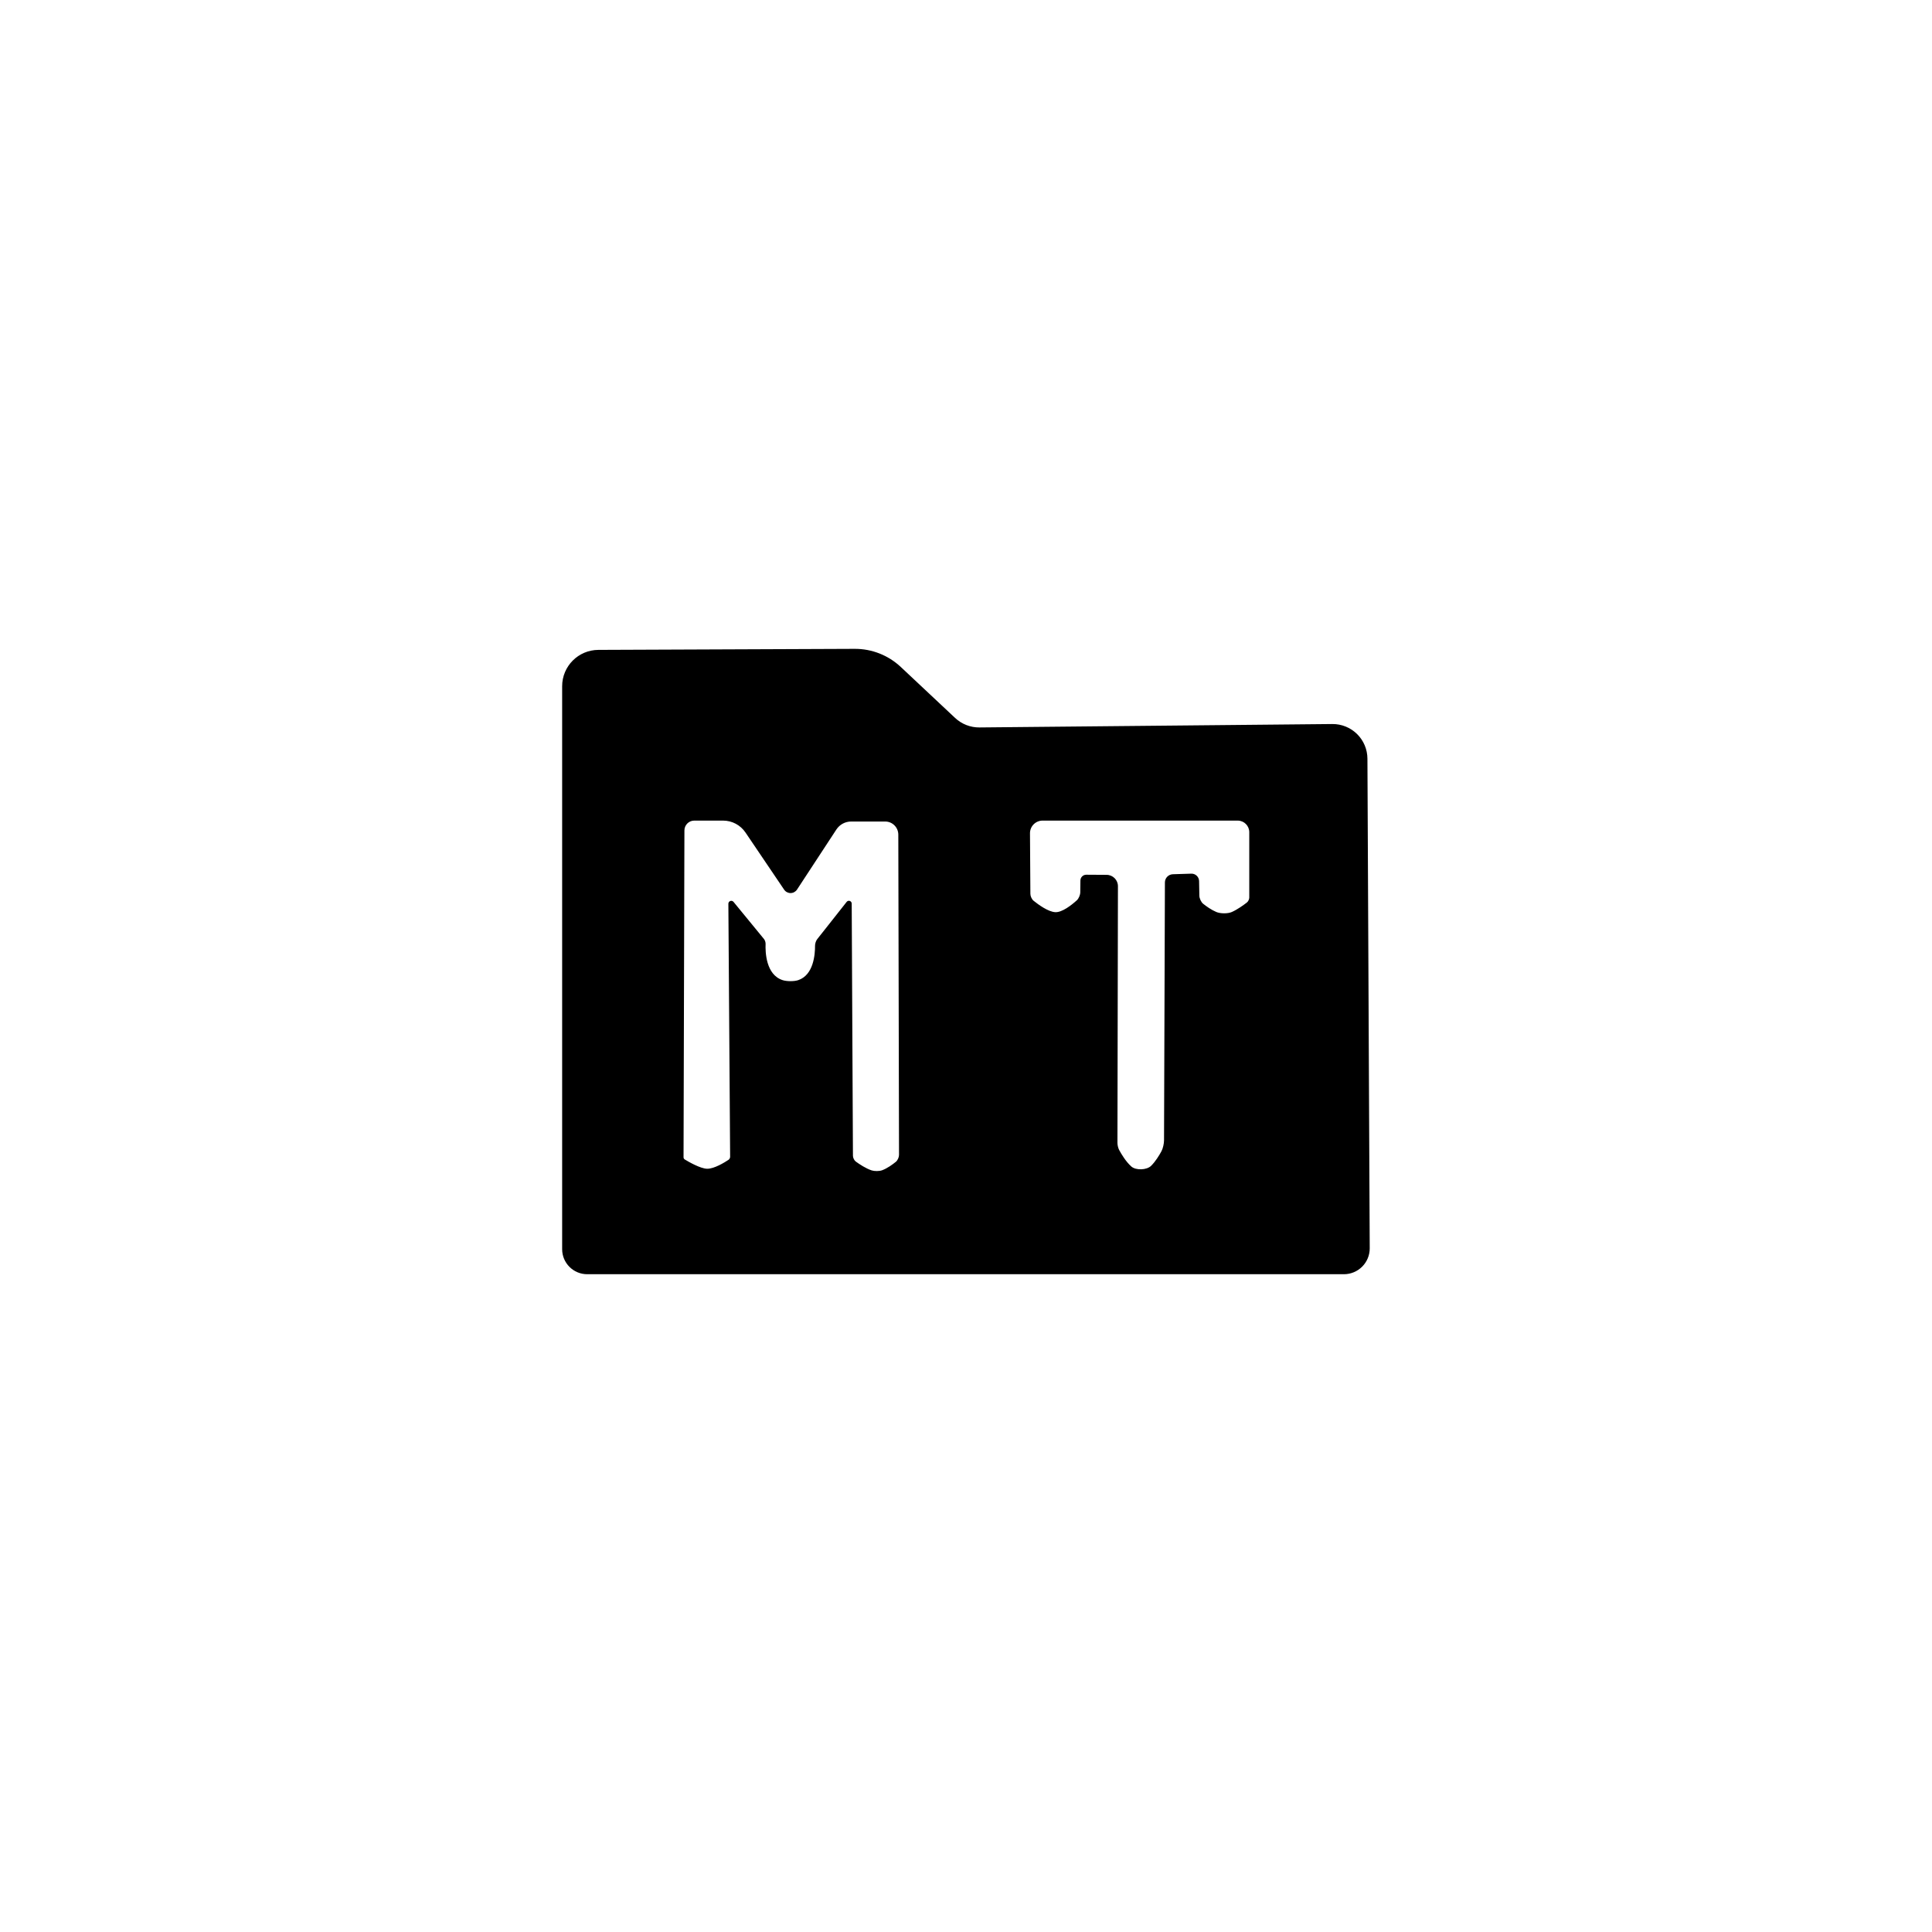
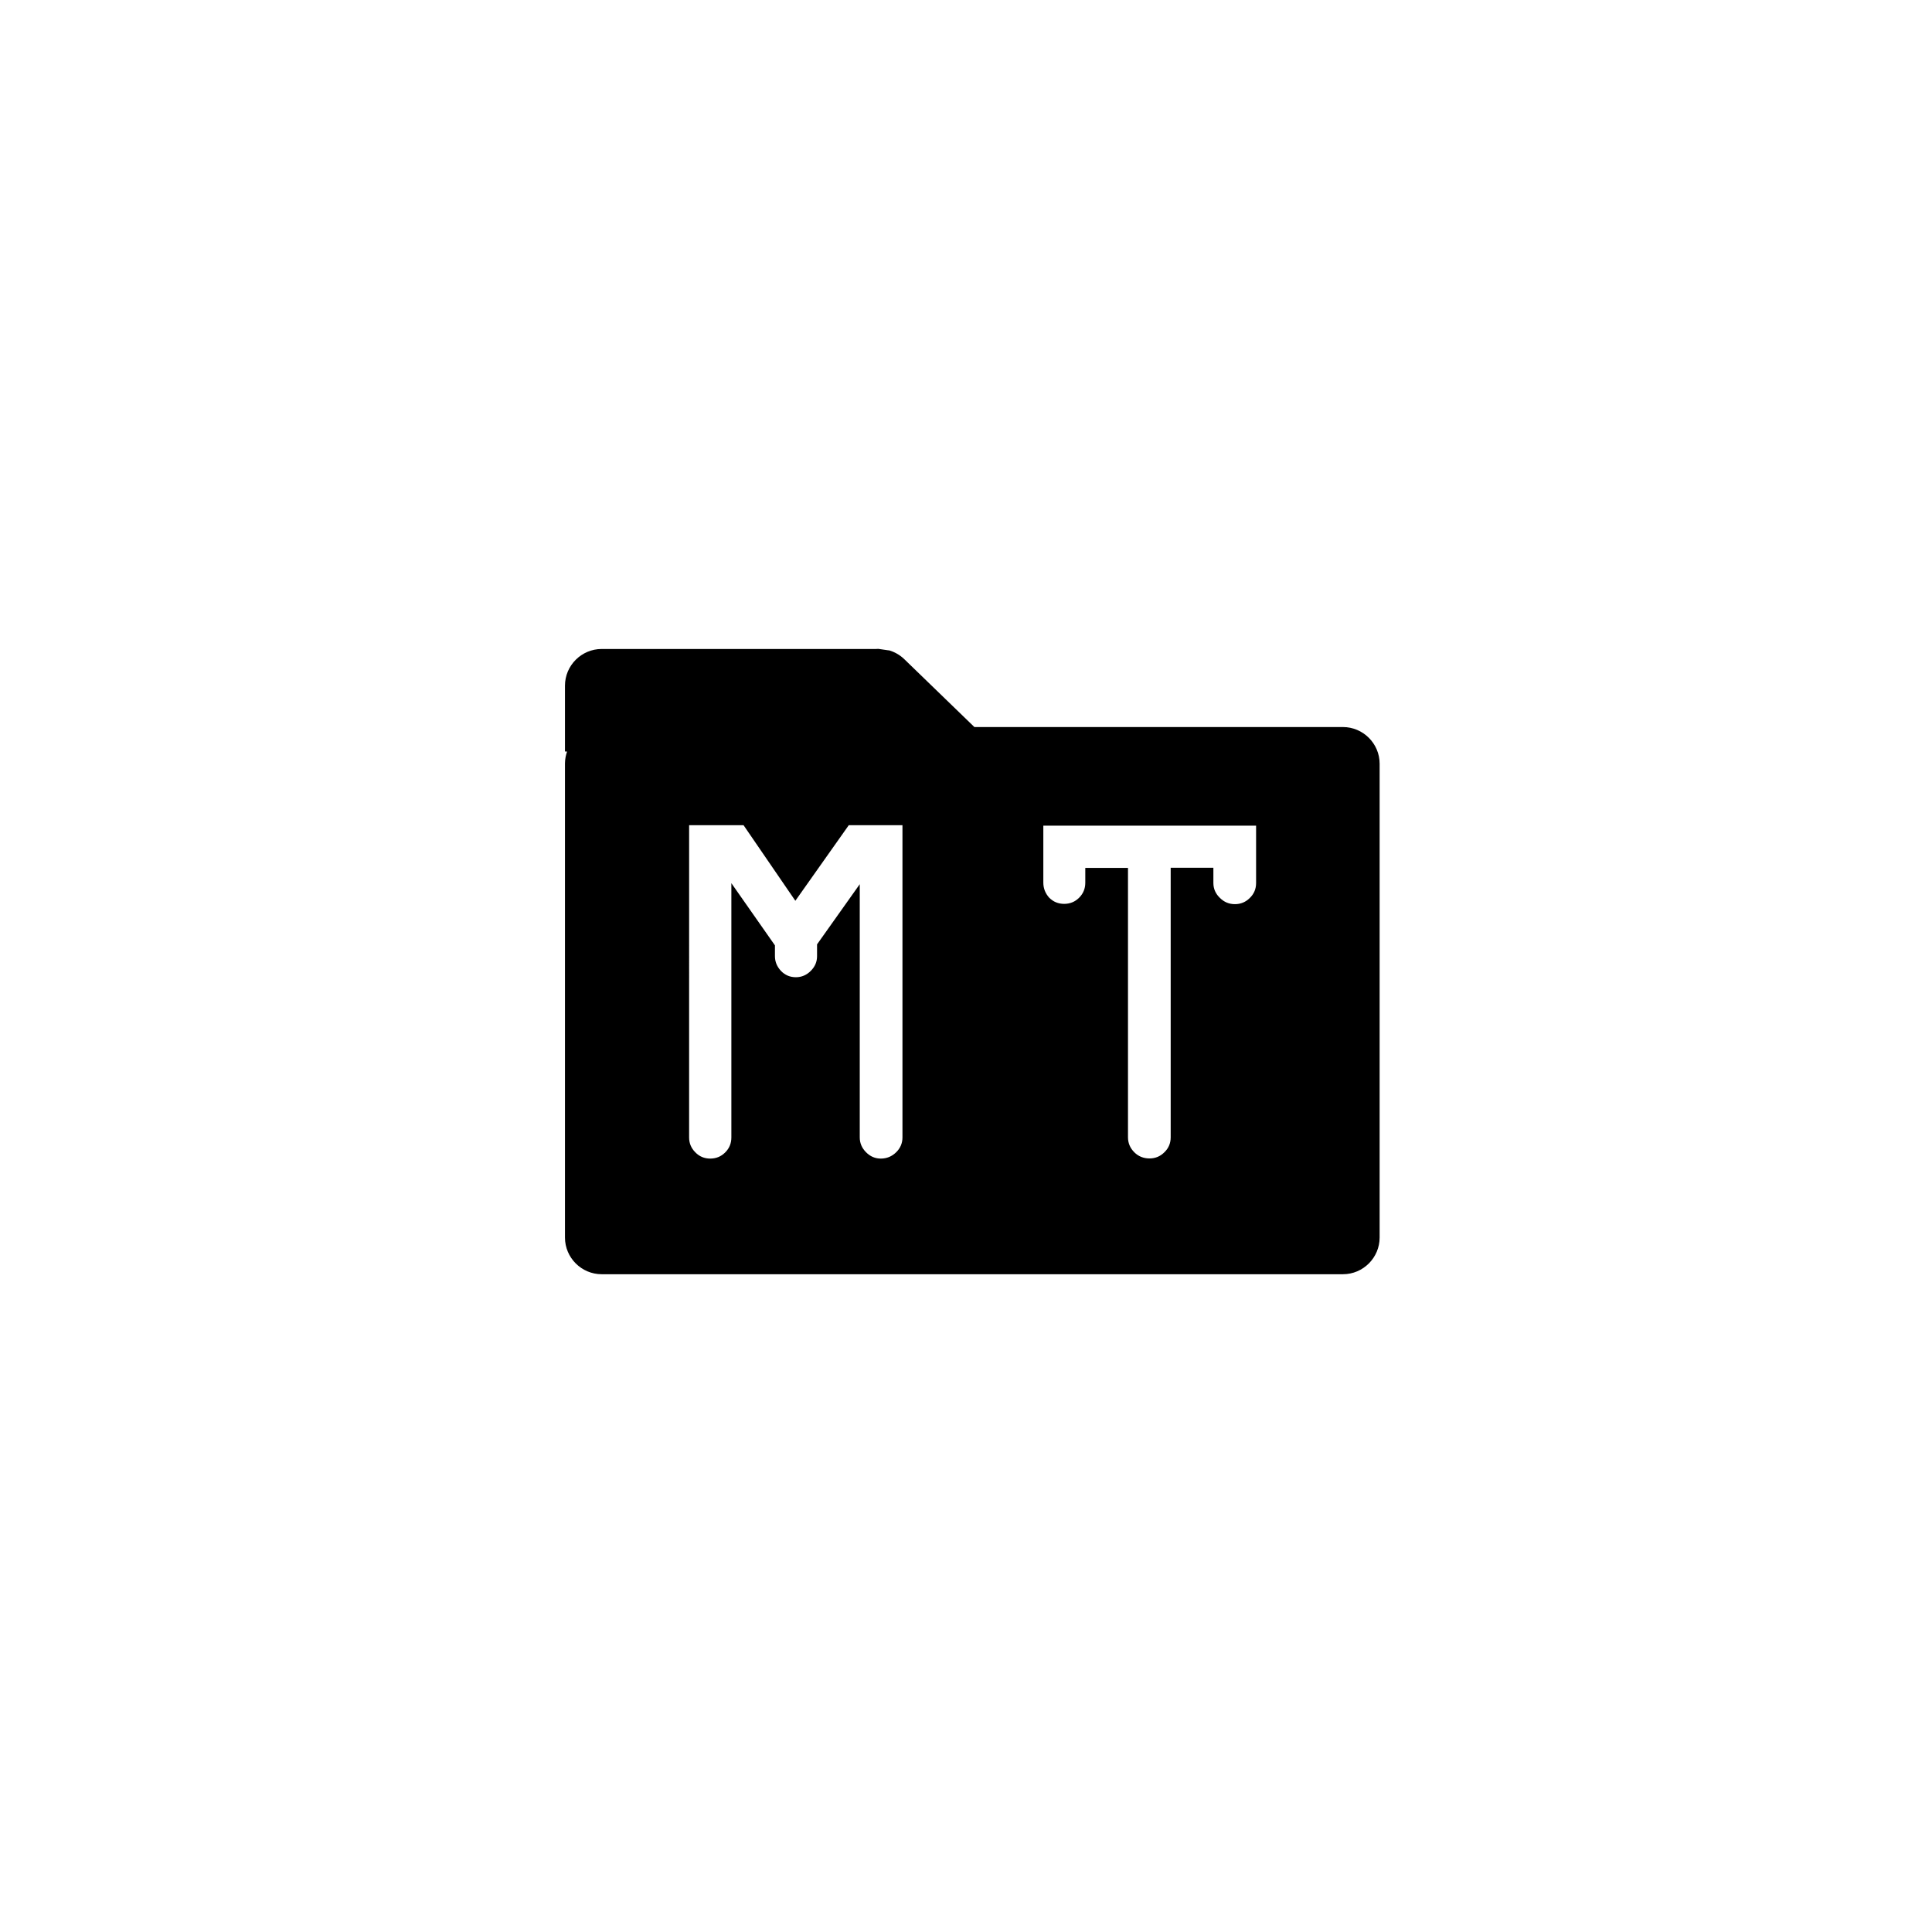
- <svg xmlns="http://www.w3.org/2000/svg" fill="none" height="240" id="svg1" version="1.1" viewBox="0 0 240 240" width="240" xml:space="preserve">
+ <svg xmlns="http://www.w3.org/2000/svg" height="240" id="svg1" version="1.1" viewBox="0 0 240 240" width="240" xml:space="preserve">
  <defs id="defs1" />
-   <path d="m 106.176,80.602 -31.846,0.129 a 4.516,4.516 0 0 0 -4.498,4.516 v 69.932 a 3.11,3.11 0 0 0 3.111,3.109 h 94.002 a 3.207,3.207 0 0 0 3.207,-3.221 l -0.285,-60.824 a 4.321,4.321 0 0 0 -4.363,-4.301 l -43.832,0.424 a 4.365,4.365 0 0 1 -3.029,-1.184 l -6.744,-6.328 a 8.314,8.314 0 0 0 -5.723,-2.252 z M 86.244,101.938 h 3.58 a 3.357,3.357 0 0 1 2.781,1.477 l 4.803,7.102 a 0.962,0.962 0 0 0 1.602,-0.012 l 4.889,-7.463 a 2.194,2.194 0 0 1 1.834,-0.99 h 4.227 a 1.631,1.631 0 0 1 1.631,1.627 l 0.088,39.787 c 6.4e-4,0.287 -0.17,0.678 -0.393,0.859 -0.41,0.334 -1.081,0.825 -1.725,1.055 -0.339,0.121 -0.938,0.122 -1.281,0.01 -0.719,-0.235 -1.516,-0.766 -1.965,-1.092 -0.201,-0.146 -0.358,-0.474 -0.359,-0.723 l -0.154,-31.33 a 0.35,0.35 0 0 0 -0.623,-0.215 l -3.67,4.646 c -0.154,0.195 -0.264,0.553 -0.262,0.801 0.008,1.053 -0.17,3.643 -2.092,4.281 -0.514,0.171 -1.426,0.164 -1.941,-0.004 -2.078,-0.677 -2.15,-3.502 -2.109,-4.49 0.008,-0.19 -0.075,-0.462 -0.195,-0.609 l -3.787,-4.617 a 0.362,0.362 0 0 0 -0.643,0.232 l 0.219,31.434 c 9.02e-4,0.13 -0.083,0.295 -0.191,0.367 -0.488,0.326 -1.792,1.134 -2.674,1.115 -0.834,-0.018 -2.315,-0.876 -2.779,-1.158 -0.08,-0.049 -0.143,-0.166 -0.143,-0.26 l 0.109,-40.611 a 1.224,1.224 0 0 1 1.225,-1.219 z m 43.27,0 h 24.238 a 1.436,1.436 0 0 1 1.436,1.436 v 8.125 c 0,0.208 -0.13,0.486 -0.295,0.613 -0.404,0.313 -1.16,0.864 -1.871,1.18 -0.499,0.222 -1.417,0.213 -1.922,0 -0.634,-0.267 -1.24,-0.702 -1.637,-1.02 -0.263,-0.21 -0.468,-0.67 -0.475,-1.008 l -0.033,-1.811 a 0.941,0.941 0 0 0 -0.971,-0.924 l -2.287,0.072 a 1.021,1.021 0 0 0 -0.988,1.018 l -0.109,32.039 c -0.001,0.396 -0.134,1.01 -0.322,1.357 -0.287,0.53 -0.747,1.279 -1.287,1.811 -0.539,0.53 -1.89,0.583 -2.455,0.08 -0.673,-0.599 -1.23,-1.53 -1.516,-2.061 -0.119,-0.222 -0.207,-0.614 -0.207,-0.867 l 0.061,-31.889 a 1.41,1.41 0 0 0 -1.4,-1.412 l -2.531,-0.016 a 0.725,0.725 0 0 0 -0.73,0.717 l -0.018,1.469 c -0.004,0.326 -0.19,0.778 -0.432,0.996 -0.631,0.57 -1.834,1.531 -2.699,1.469 -0.873,-0.063 -2.058,-0.924 -2.666,-1.414 -0.224,-0.18 -0.399,-0.57 -0.4,-0.857 l -0.049,-7.527 a 1.566,1.566 0 0 1 1.566,-1.576 z" id="path5" style="display:inline;opacity:1;fill:#000000;fill-opacity:1;stroke:none;stroke-width:10.249;stroke-linecap:round;stroke-linejoin:round;stroke-miterlimit:0;stroke-dasharray:none;stroke-dashoffset:0" />
+   <path d="m 109.111,80.605 c -0.098,0.001 -0.197,0.006 -0.295,0.014 H 74.74 c -2.497,0 -4.557,2.041 -4.557,4.557 v 8.172 c 0.087,0.007 0.173,0.014 0.259,0.018 -0.159,0.45 -0.249,0.932 -0.258,1.432 h -0.001 v 0.077 58.838 0.019 c 0,2.515 2.06,4.557 4.557,4.557 h 92.086 c 2.515,0 4.557,-2.06 4.557,-4.557 V 94.874 c 0,-2.515 -2.06,-4.558 -4.557,-4.558 h -45.783 l -8.717,-8.439 c -0.553,-0.531 -1.209,-0.895 -1.903,-1.094 -0.023,0.001 -0.045,0.002 -0.068,0.003 -0.415,-0.061 -0.83,-0.122 -1.244,-0.181 z M 85.605,102.511 h 6.762 l 6.434,9.387 6.635,-9.387 h 6.671 v 38.788 c 0,0.729 -0.274,1.349 -0.803,1.859 -0.529,0.51 -1.166,0.765 -1.877,0.765 -0.711,0 -1.313,-0.255 -1.841,-0.784 -0.51,-0.51 -0.784,-1.129 -0.784,-1.84 v -31.461 l -5.304,7.473 v 1.459 c 0,0.711 -0.255,1.312 -0.784,1.84 -0.51,0.51 -1.13,0.784 -1.841,0.784 -0.729,0 -1.349,-0.255 -1.859,-0.784 -0.492,-0.529 -0.748,-1.129 -0.748,-1.84 v -1.331 l -5.413,-7.729 v 31.589 c 0,0.729 -0.255,1.349 -0.765,1.859 -0.51,0.51 -1.131,0.765 -1.86,0.765 -0.729,0 -1.349,-0.255 -1.859,-0.784 -0.51,-0.51 -0.765,-1.129 -0.765,-1.84 z m 44.001,0.054 h 26.43 v 7.127 c 0,0.729 -0.255,1.35 -0.784,1.86 -0.51,0.51 -1.13,0.765 -1.841,0.765 -0.729,0 -1.349,-0.255 -1.878,-0.784 -0.529,-0.51 -0.802,-1.13 -0.802,-1.841 v -1.895 h -5.304 v 33.484 c 0,0.729 -0.255,1.349 -0.784,1.859 -0.51,0.51 -1.13,0.766 -1.841,0.766 -0.747,0 -1.385,-0.256 -1.895,-0.766 -0.51,-0.51 -0.784,-1.13 -0.784,-1.859 v -33.465 h -5.304 v 1.84 c 0,0.729 -0.255,1.35 -0.765,1.86 -0.51,0.51 -1.13,0.765 -1.859,0.765 -0.729,0 -1.35,-0.255 -1.86,-0.765 -0.474,-0.529 -0.729,-1.149 -0.729,-1.878 z" id="path9" style="display:inline;fill:#000000;fill-opacity:1;stroke-width:0.1" />
</svg>
